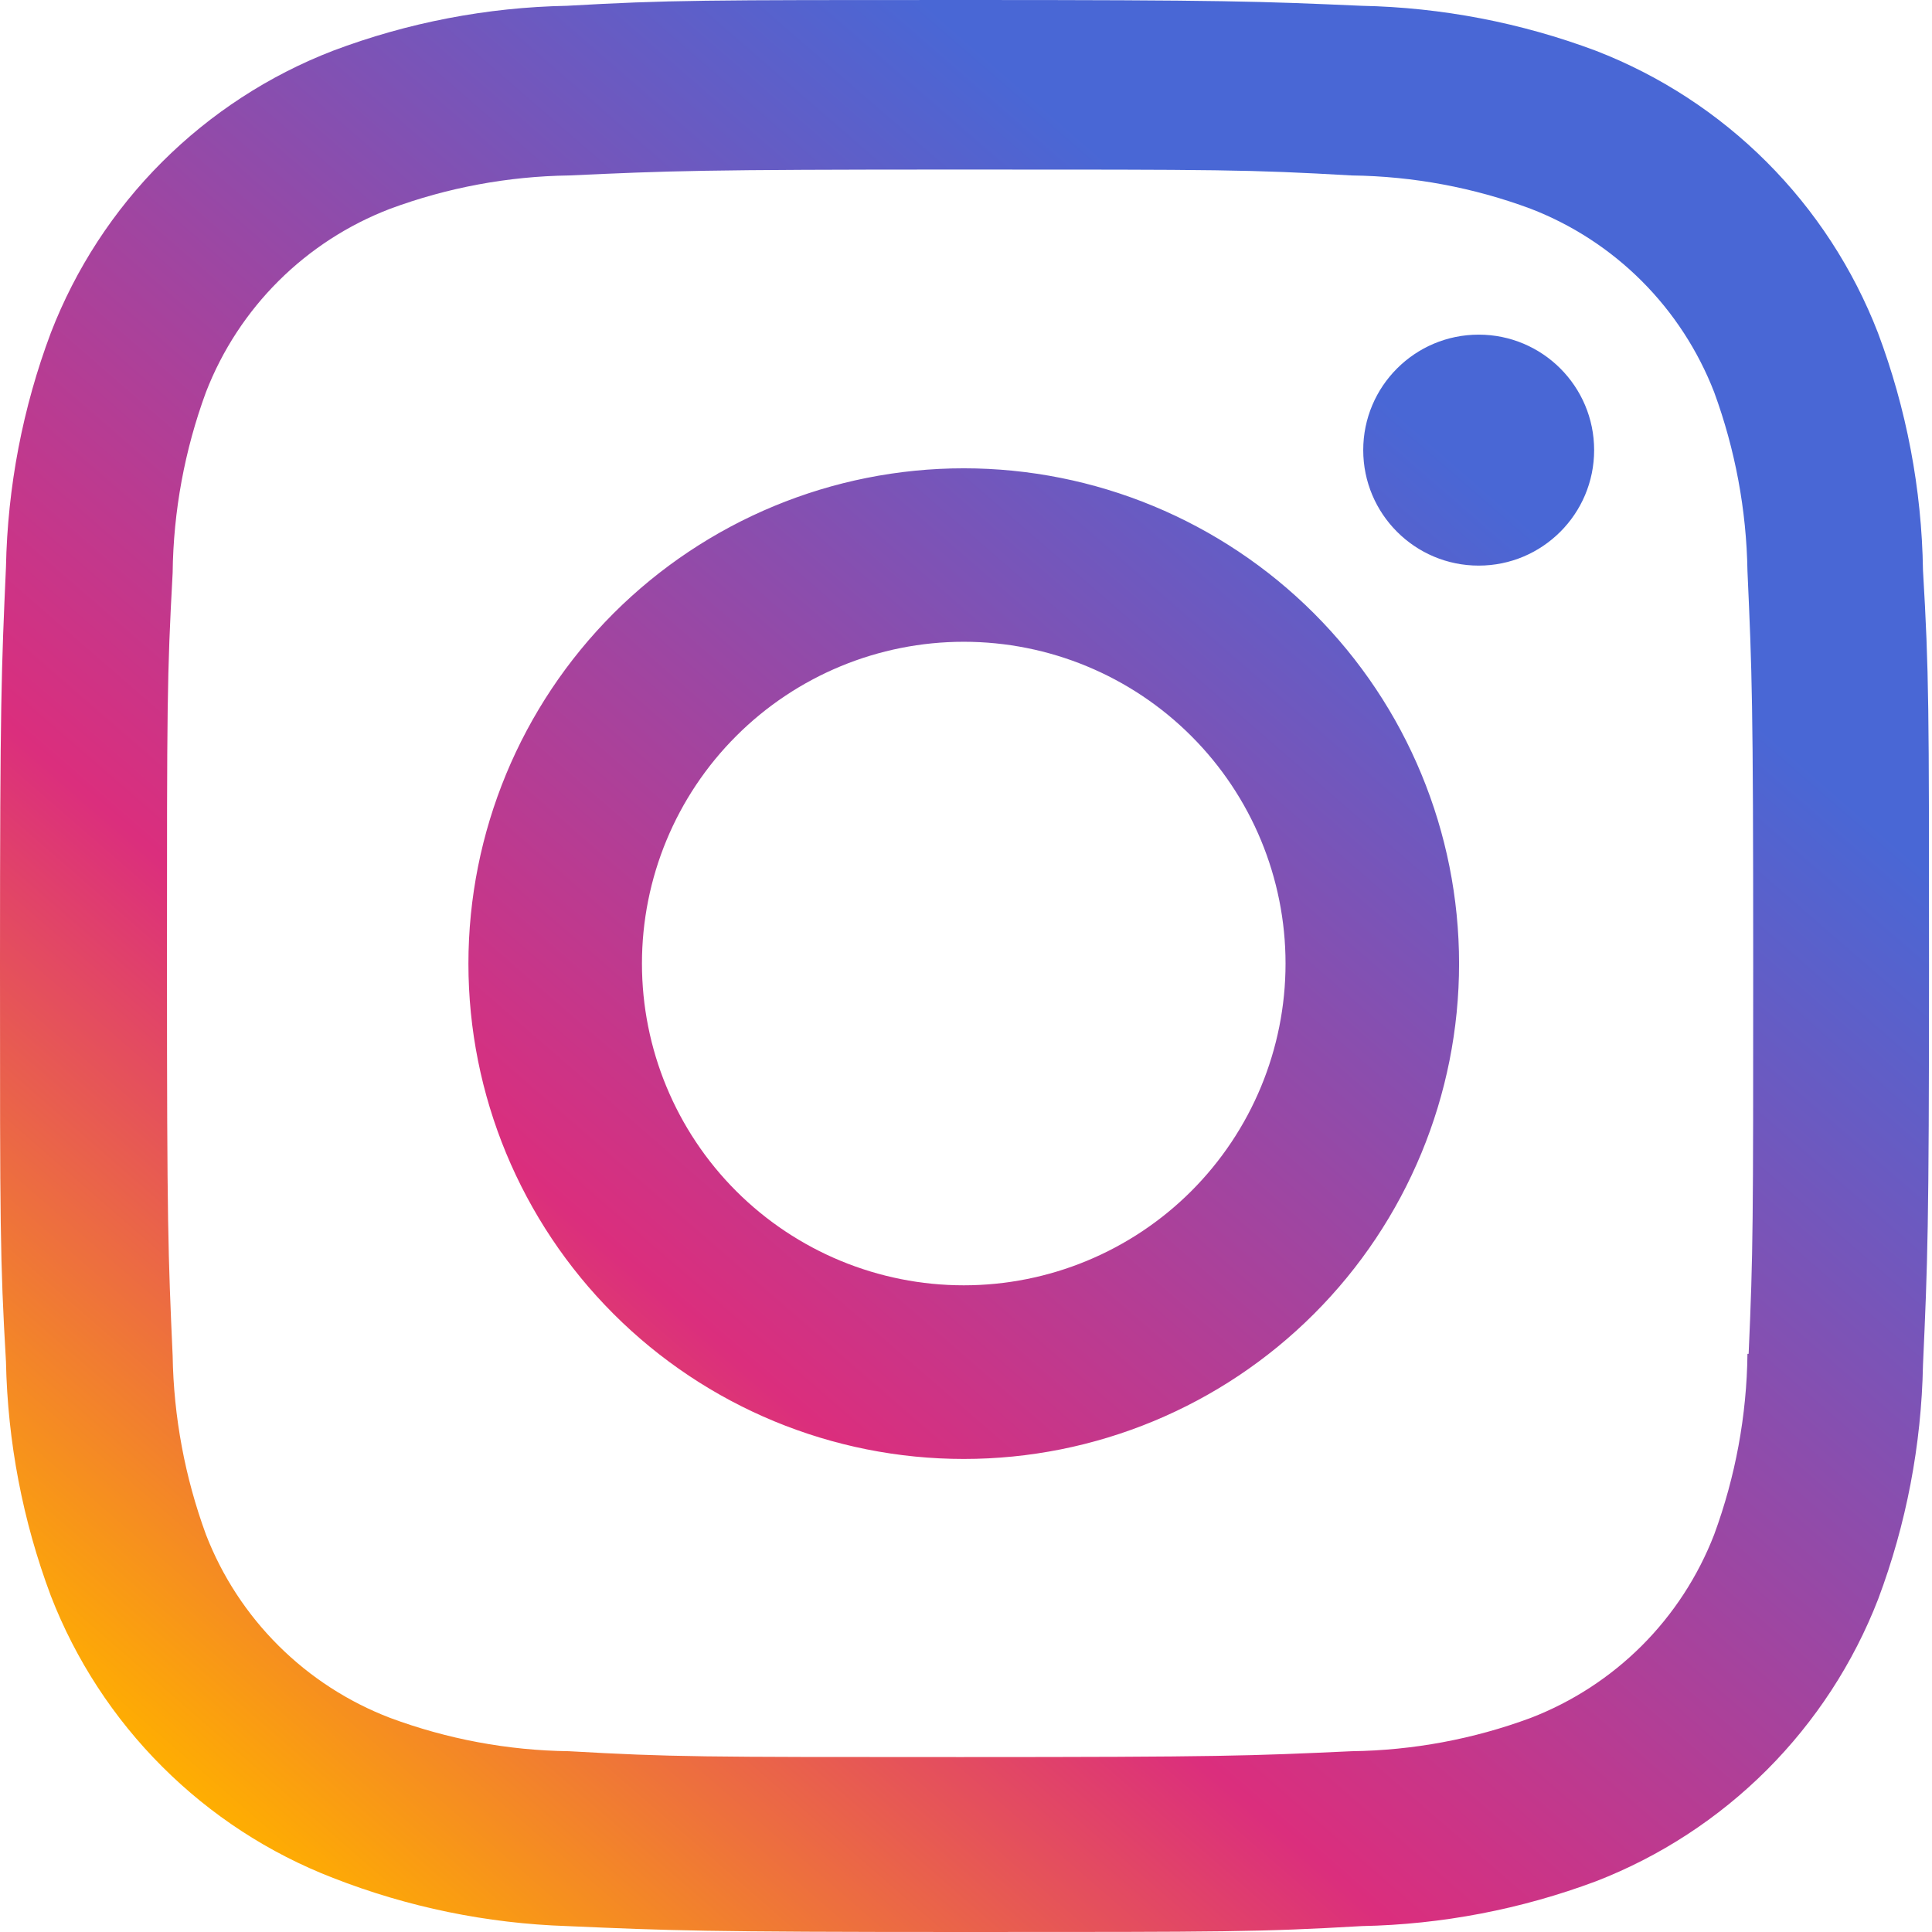
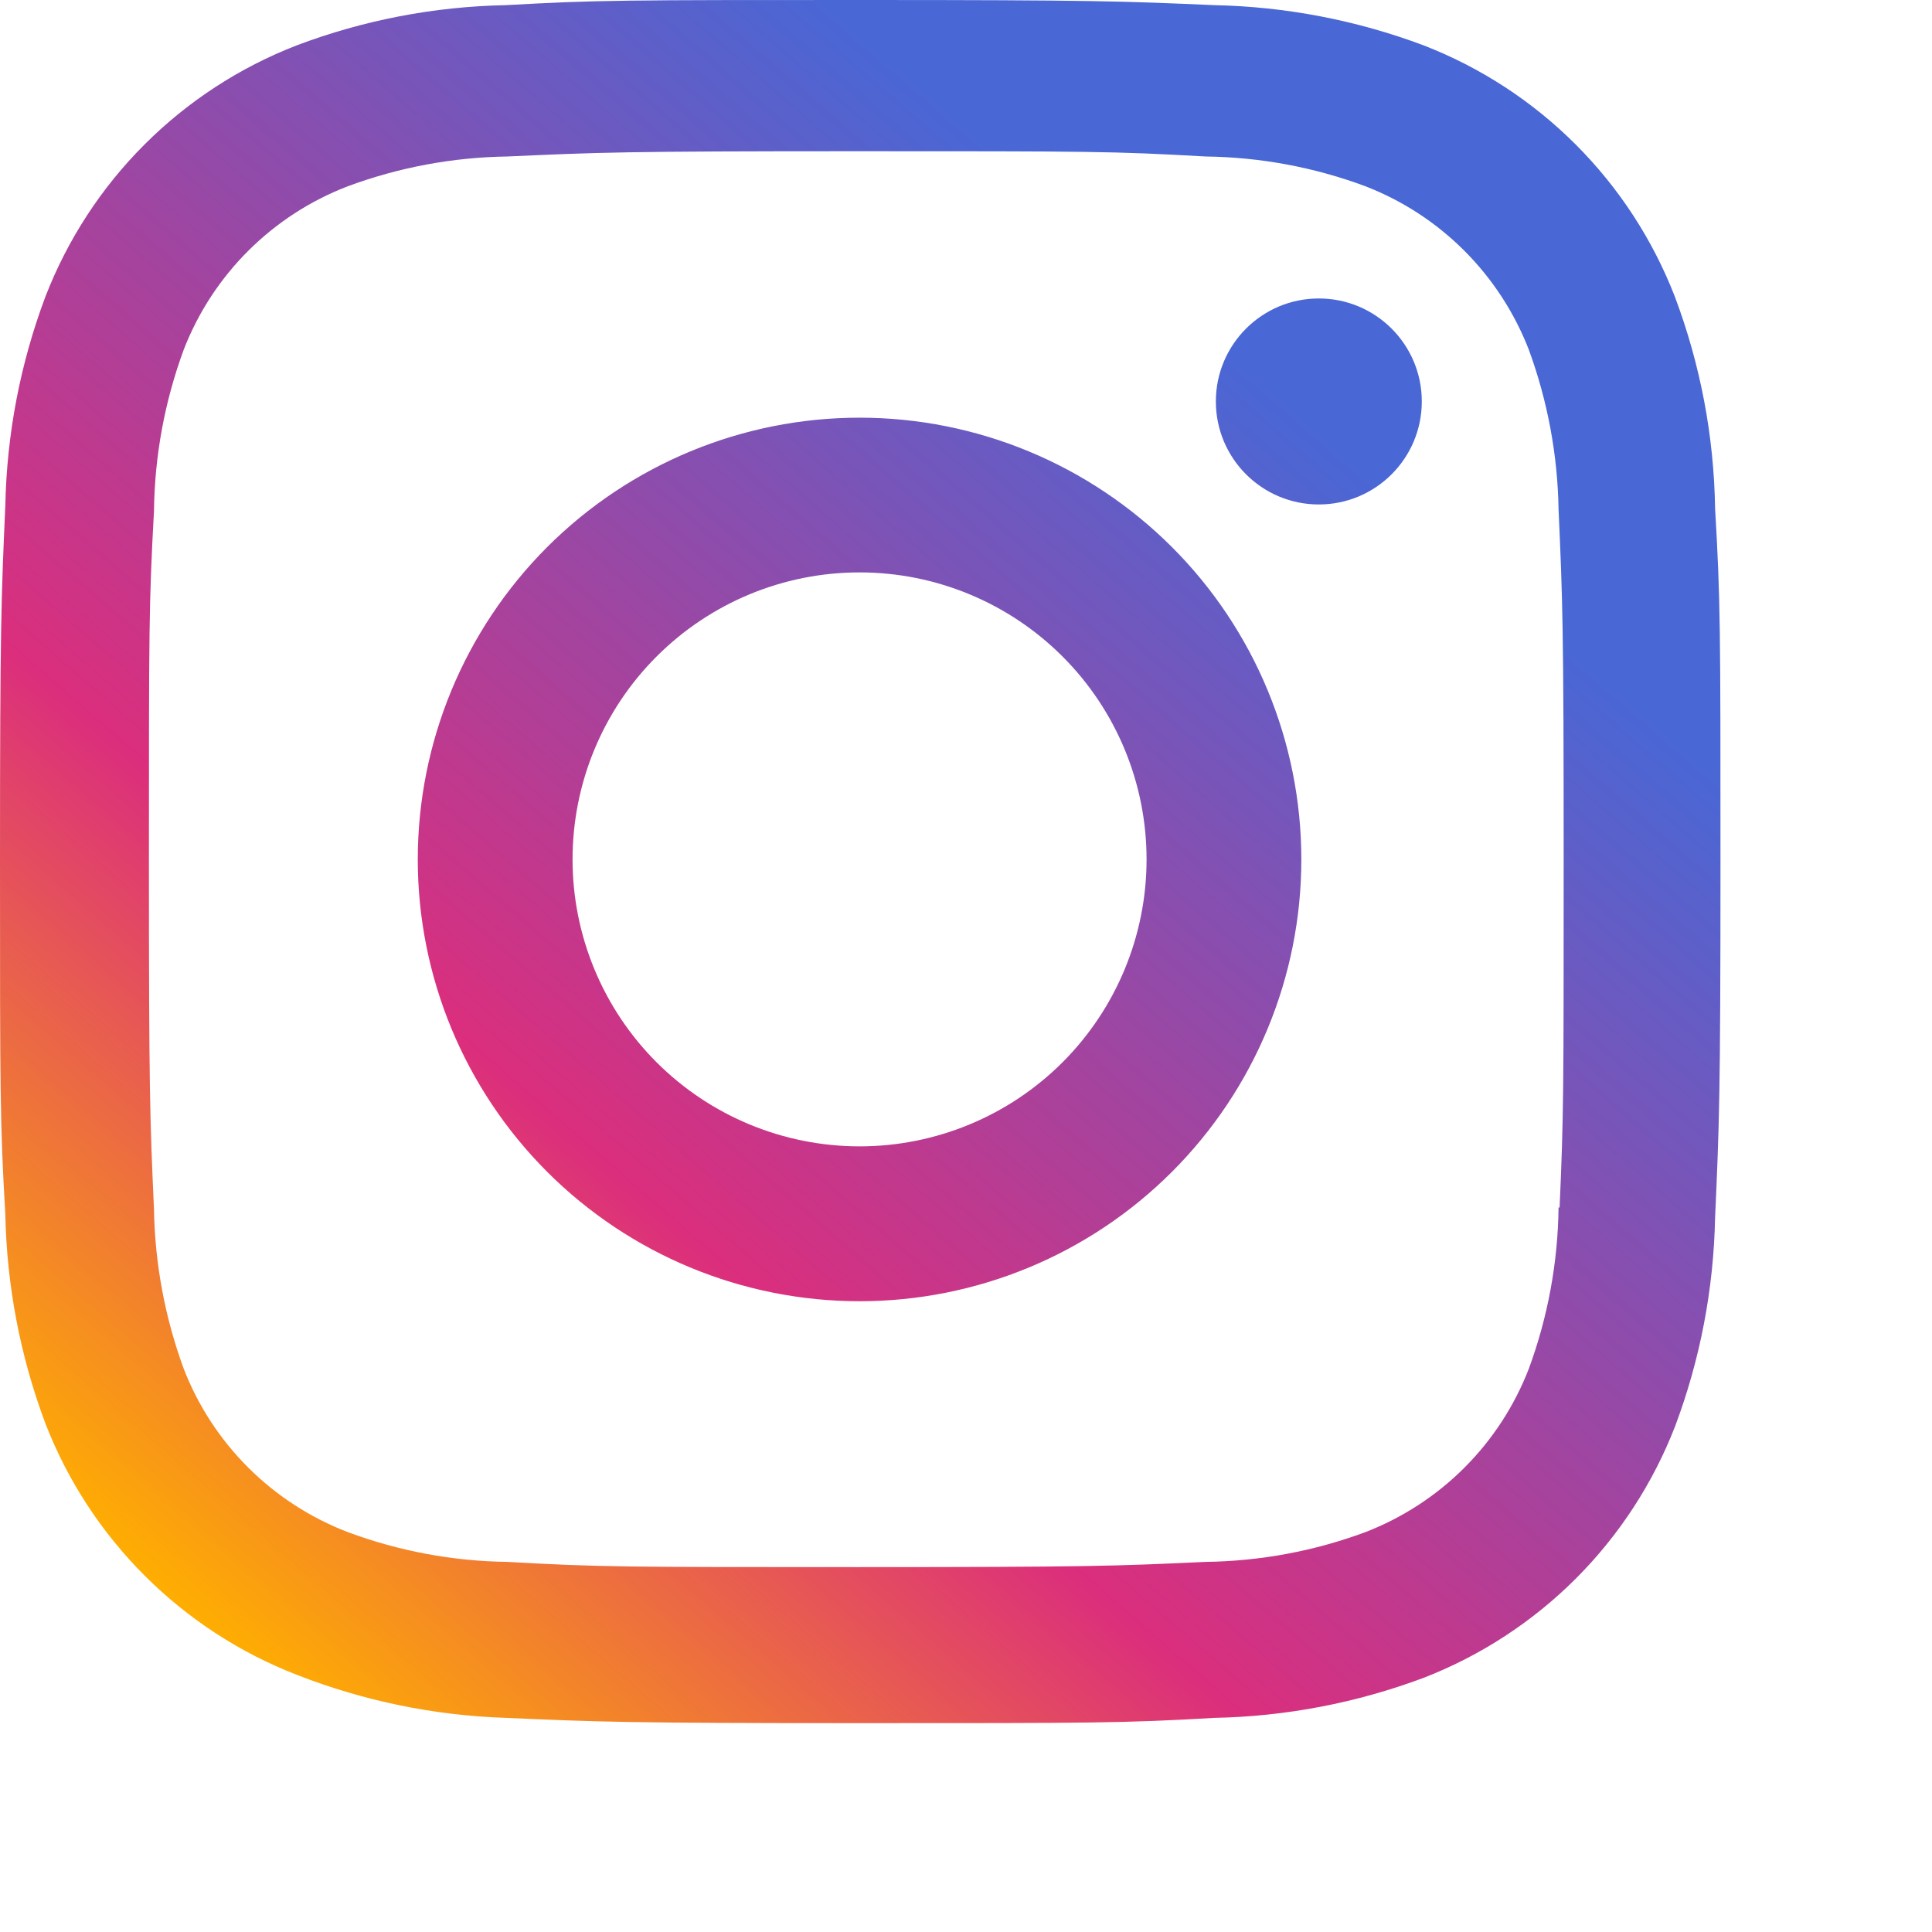
- <svg xmlns="http://www.w3.org/2000/svg" width="33" height="33" viewBox="0 0 33 33" fill="none">
+ <svg xmlns="http://www.w3.org/2000/svg" width="28" height="28" viewBox="0 0 37 37" fill="none">
  <path fill-rule="evenodd" clip-rule="evenodd" d="M30.176 2.767C31.005 3.596 31.652 4.589 32.076 5.683C32.564 6.981 32.825 8.353 32.846 9.739C32.949 11.49 32.949 12.058 32.949 16.527C32.949 20.997 32.925 21.555 32.846 23.316C32.819 24.684 32.561 26.035 32.08 27.315C31.656 28.409 31.008 29.402 30.179 30.232C29.349 31.061 28.356 31.709 27.262 32.133C25.982 32.612 24.63 32.872 23.262 32.899C21.515 33 20.942 33 16.474 33C12.006 33 11.448 32.976 9.686 32.899C8.317 32.854 6.965 32.576 5.688 32.076C4.594 31.653 3.601 31.006 2.771 30.176C1.941 29.347 1.293 28.354 0.869 27.26C0.388 25.978 0.13 24.627 0.102 23.259C0 21.508 0 20.939 0 16.471C0 12.001 0.024 11.443 0.102 9.683C0.129 8.316 0.388 6.963 0.869 5.683C1.292 4.589 1.939 3.595 2.769 2.766C3.599 1.937 4.592 1.29 5.687 0.867C6.965 0.385 8.317 0.125 9.683 0.099C11.43 0 12.003 0 16.471 0C20.939 0 21.497 0.022 23.259 0.099C24.626 0.127 25.978 0.387 27.259 0.867C28.352 1.29 29.346 1.937 30.176 2.767ZM29.279 26.212C29.643 25.223 29.836 24.178 29.848 23.123V23.125H29.868C29.946 21.376 29.946 20.897 29.946 16.44V16.44C29.946 11.981 29.926 11.492 29.848 9.752C29.831 8.71 29.638 7.677 29.279 6.698C29.003 5.987 28.583 5.341 28.043 4.801C27.504 4.262 26.858 3.841 26.146 3.566C25.168 3.202 24.134 3.01 23.09 2.997C21.321 2.896 20.864 2.896 16.405 2.896C11.946 2.896 11.457 2.918 9.717 2.997C8.675 3.012 7.642 3.204 6.664 3.566C5.22 4.119 4.077 5.255 3.518 6.698C3.154 7.687 2.961 8.731 2.949 9.785C2.852 11.558 2.852 12.014 2.852 16.473V16.473C2.852 20.93 2.871 21.42 2.949 23.158C2.966 24.201 3.159 25.233 3.518 26.212C3.794 26.925 4.217 27.572 4.759 28.111C5.301 28.65 5.95 29.07 6.664 29.343C7.641 29.706 8.674 29.899 9.717 29.912C11.489 30.012 11.944 30.012 16.405 30.012C20.862 30.012 21.352 29.992 23.09 29.912C24.134 29.898 25.168 29.706 26.146 29.343C26.858 29.068 27.504 28.648 28.044 28.109C28.583 27.57 29.004 26.923 29.279 26.212ZM25.257 9.661C26.346 9.661 27.229 8.778 27.229 7.688C27.229 6.599 26.346 5.716 25.257 5.716C24.168 5.716 23.285 6.599 23.285 7.688C23.285 8.778 24.168 9.661 25.257 9.661ZM16.462 7.999C14.218 7.999 12.066 8.891 10.479 10.477C8.893 12.064 8.001 14.216 8.001 16.46C8.001 18.704 8.893 20.856 10.479 22.442C12.066 24.029 14.218 24.92 16.462 24.92C18.706 24.92 20.857 24.029 22.444 22.442C24.031 20.856 24.922 18.704 24.922 16.46C24.922 14.216 24.031 12.064 22.444 10.477C20.857 8.891 18.706 7.999 16.462 7.999ZM16.462 21.954C15.004 21.954 13.606 21.375 12.575 20.345C11.544 19.314 10.965 17.916 10.965 16.458C10.965 15 11.544 13.602 12.575 12.572C13.606 11.541 15.004 10.962 16.462 10.962C17.919 10.962 19.317 11.541 20.348 12.572C21.379 13.602 21.958 15 21.958 16.458C21.958 17.916 21.379 19.314 20.348 20.345C19.317 21.375 17.919 21.954 16.462 21.954Z" fill="url(#paint0_linear_1_22)" />
  <defs>
    <linearGradient id="paint0_linear_1_22" x1="27.57" y1="1.532" x2="2.681" y2="30.251" gradientUnits="userSpaceOnUse">
      <stop offset="0.173" stop-color="#4967D5" />
      <stop offset="0.689" stop-color="#DB2E7D" />
      <stop offset="1" stop-color="#FFAF00" />
    </linearGradient>
  </defs>
</svg>
